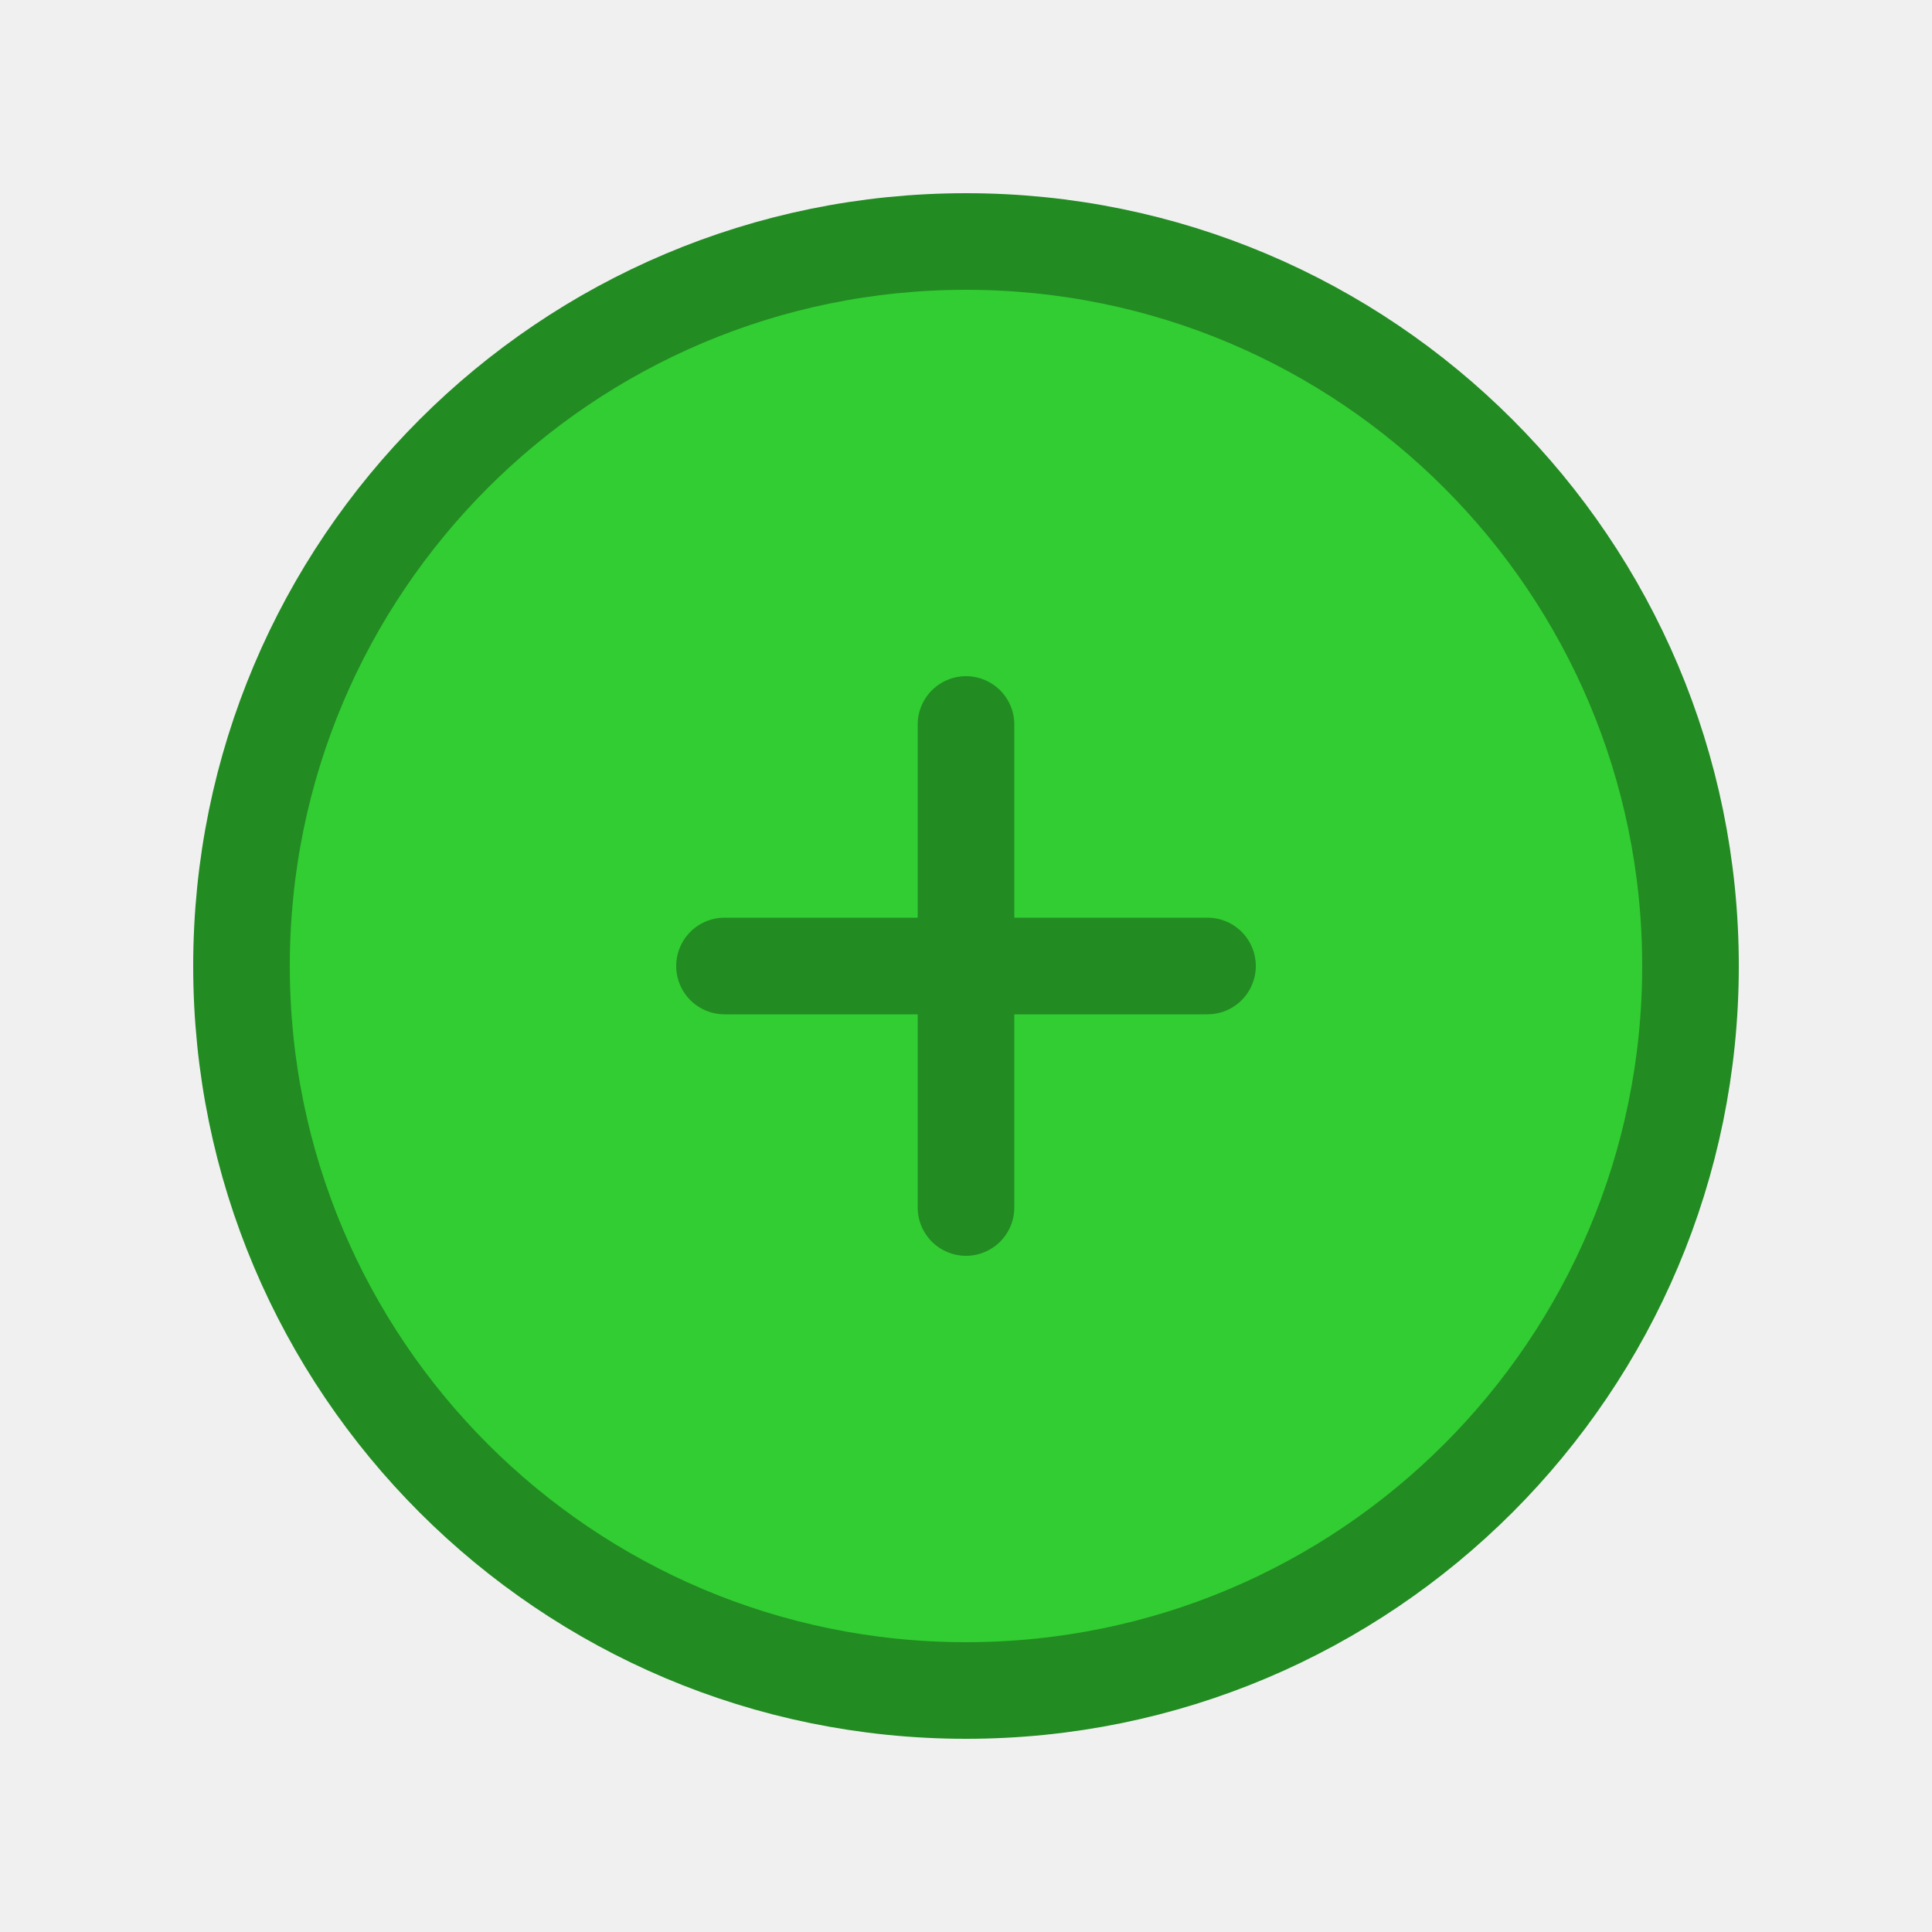
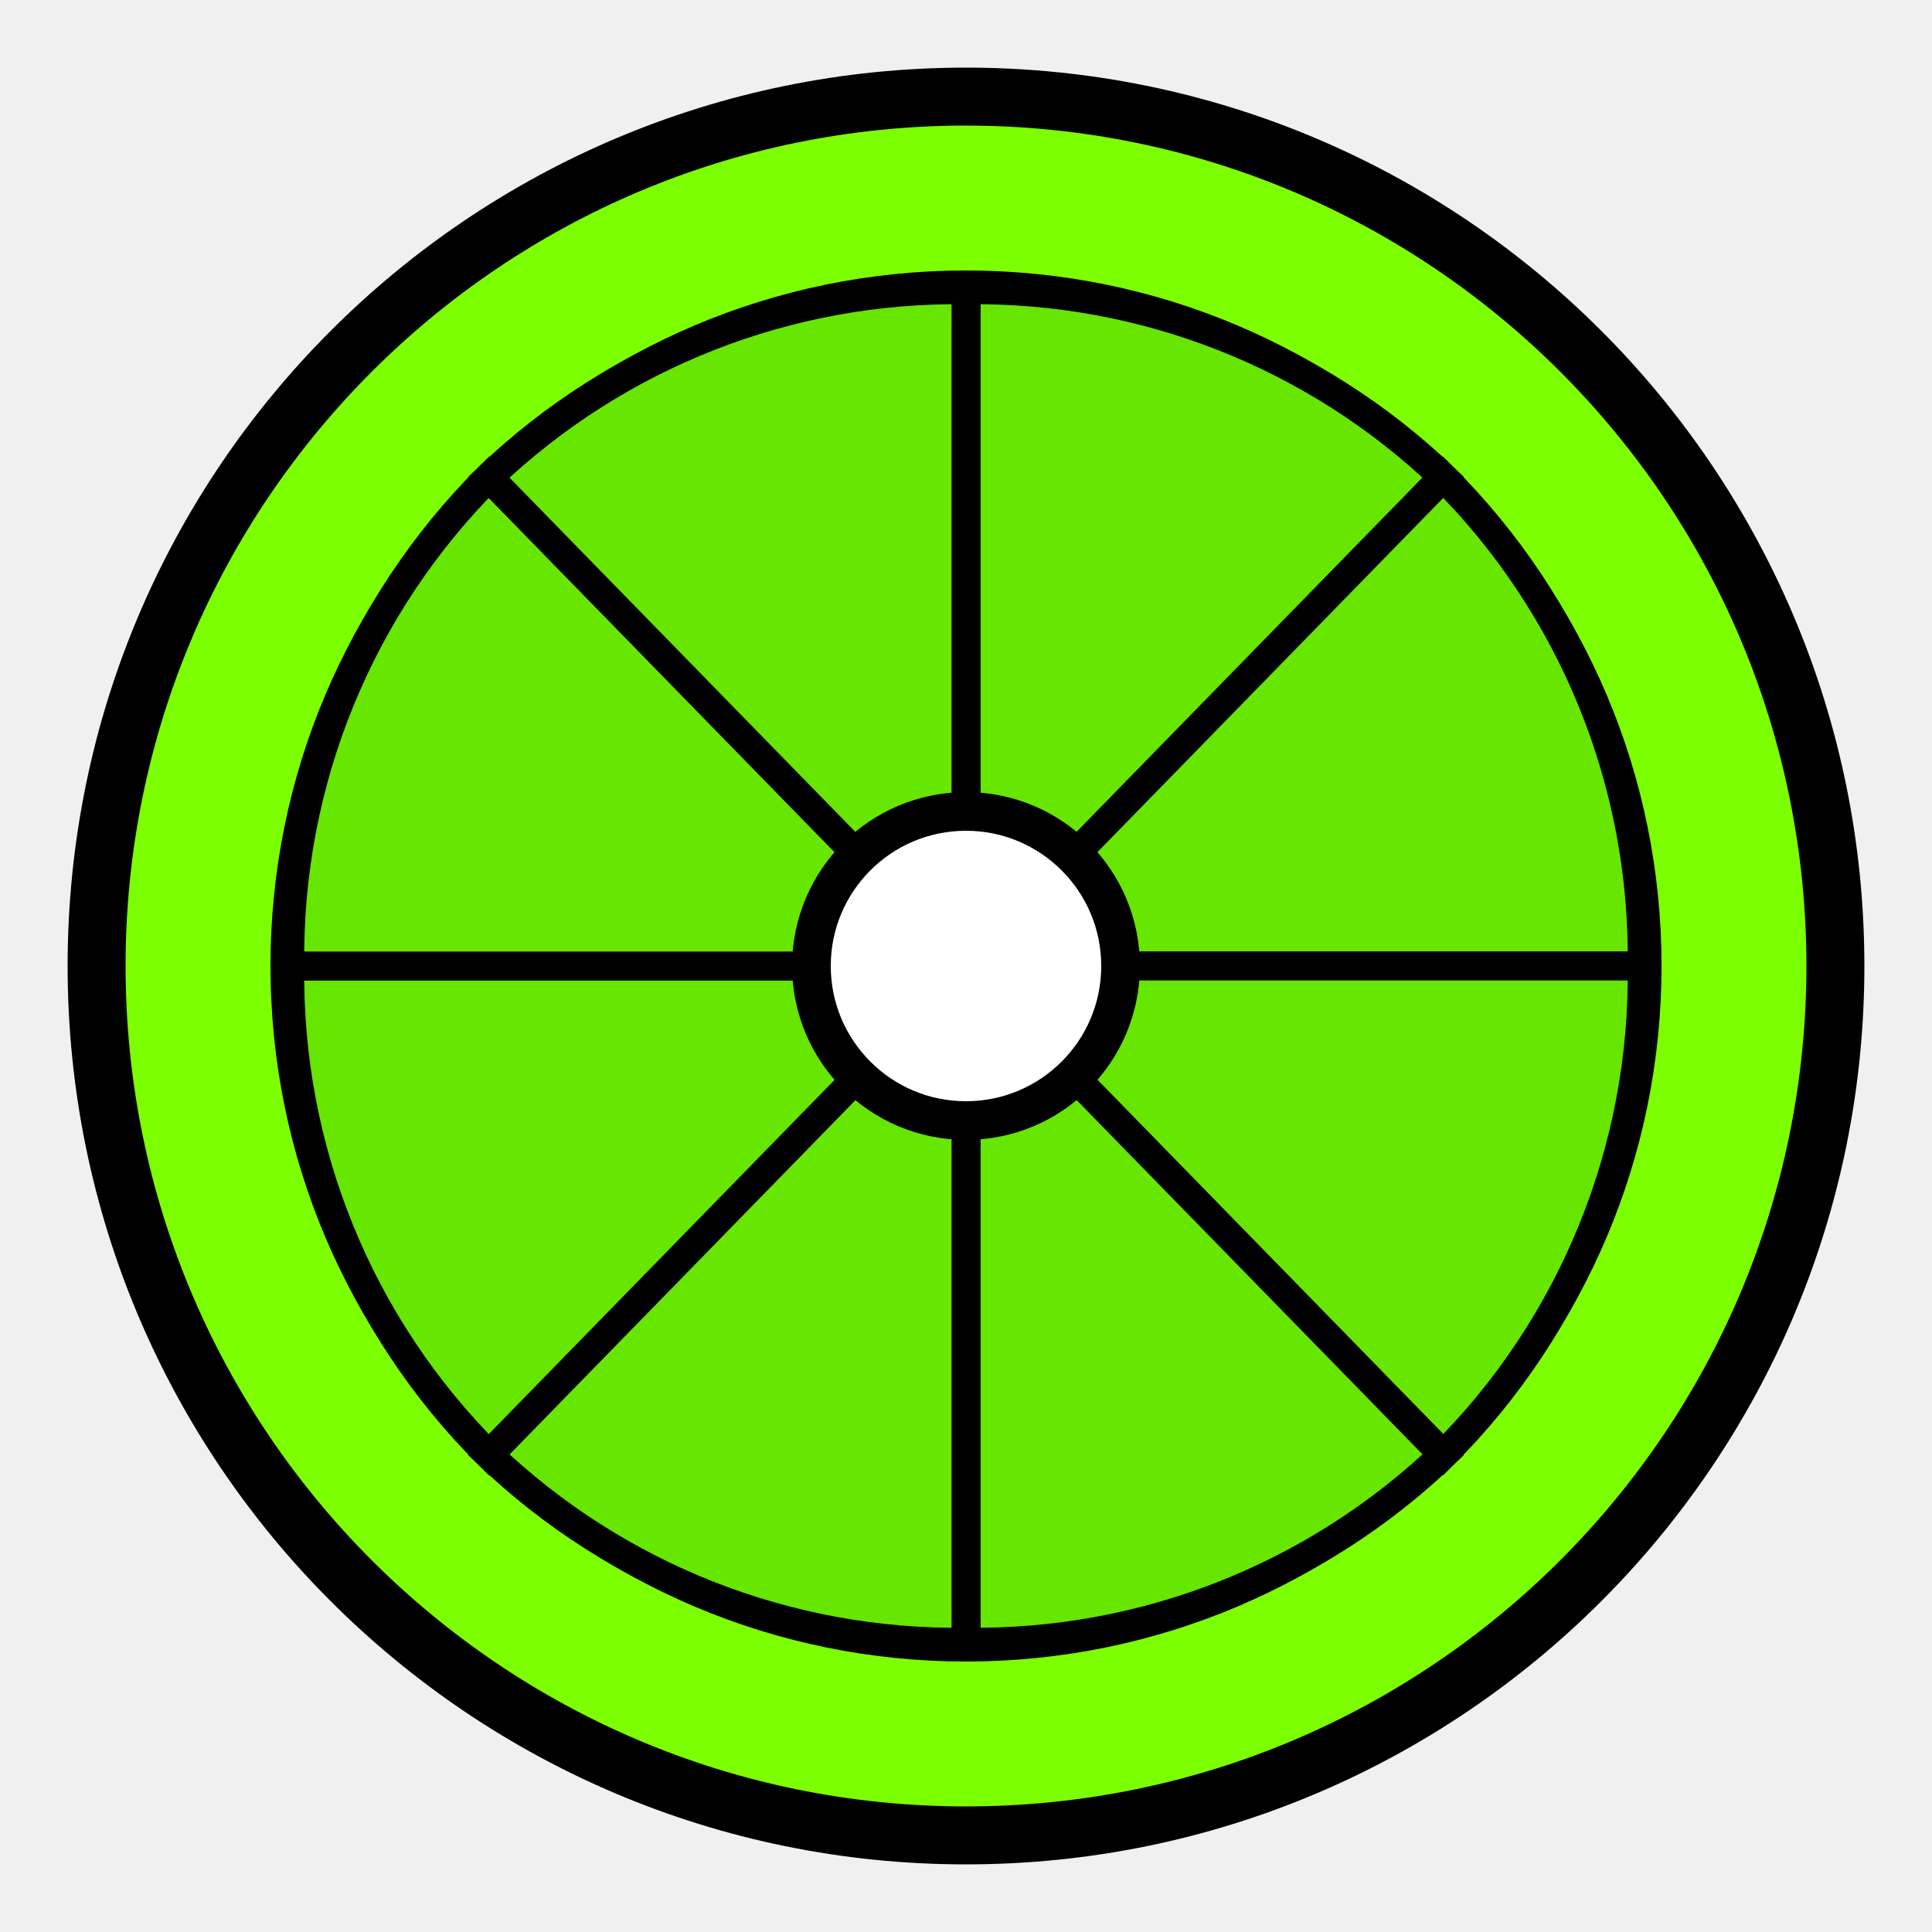
- <svg xmlns="http://www.w3.org/2000/svg" viewBox="0 0 40 40">
-   <circle cx="20" cy="20" r="15" fill="#32CD32" stroke="#228B22" stroke-width="2" />
-   <path d="M15 20 L25 20 M20 15 L20 25" stroke="#228B22" stroke-width="2" stroke-linecap="round" />
+ <svg xmlns="http://www.w3.org/2000/svg" width="100" height="100" viewBox="0 0 100 100">
+   <circle cx="50" cy="50" r="45" fill="#7CFF00" stroke="#000" stroke-width="3" />
+   <circle cx="50" cy="50" r="35" fill="#FFFFFF" stroke="#000" stroke-width="2" />
+   <g fill="#66E600" stroke="#000" stroke-width="1.5">
+     <path d="M50 50 L50 15 A35 35 0 0 1 74.7 24.7 Z" />
+     <path d="M50 50 L74.7 24.7 A35 35 0 0 1 85 50 Z" />
+     <path d="M50 50 L85 50 A35 35 0 0 1 74.7 75.3 Z" />
+     <path d="M50 50 L74.7 75.3 A35 35 0 0 1 50 85 Z" />
+     <path d="M50 50 L50 85 A35 35 0 0 1 25.3 75.3 Z" />
+     <path d="M50 50 L25.3 75.3 A35 35 0 0 1 15 50 Z" />
+     <path d="M50 50 L15 50 A35 35 0 0 1 25.3 24.7 Z" />
+     <path d="M50 50 L25.3 24.7 A35 35 0 0 1 50 15 Z" />
+   </g>
+   <circle cx="50" cy="50" r="8" fill="#FFFFFF" stroke="#000" stroke-width="2" />
</svg>
